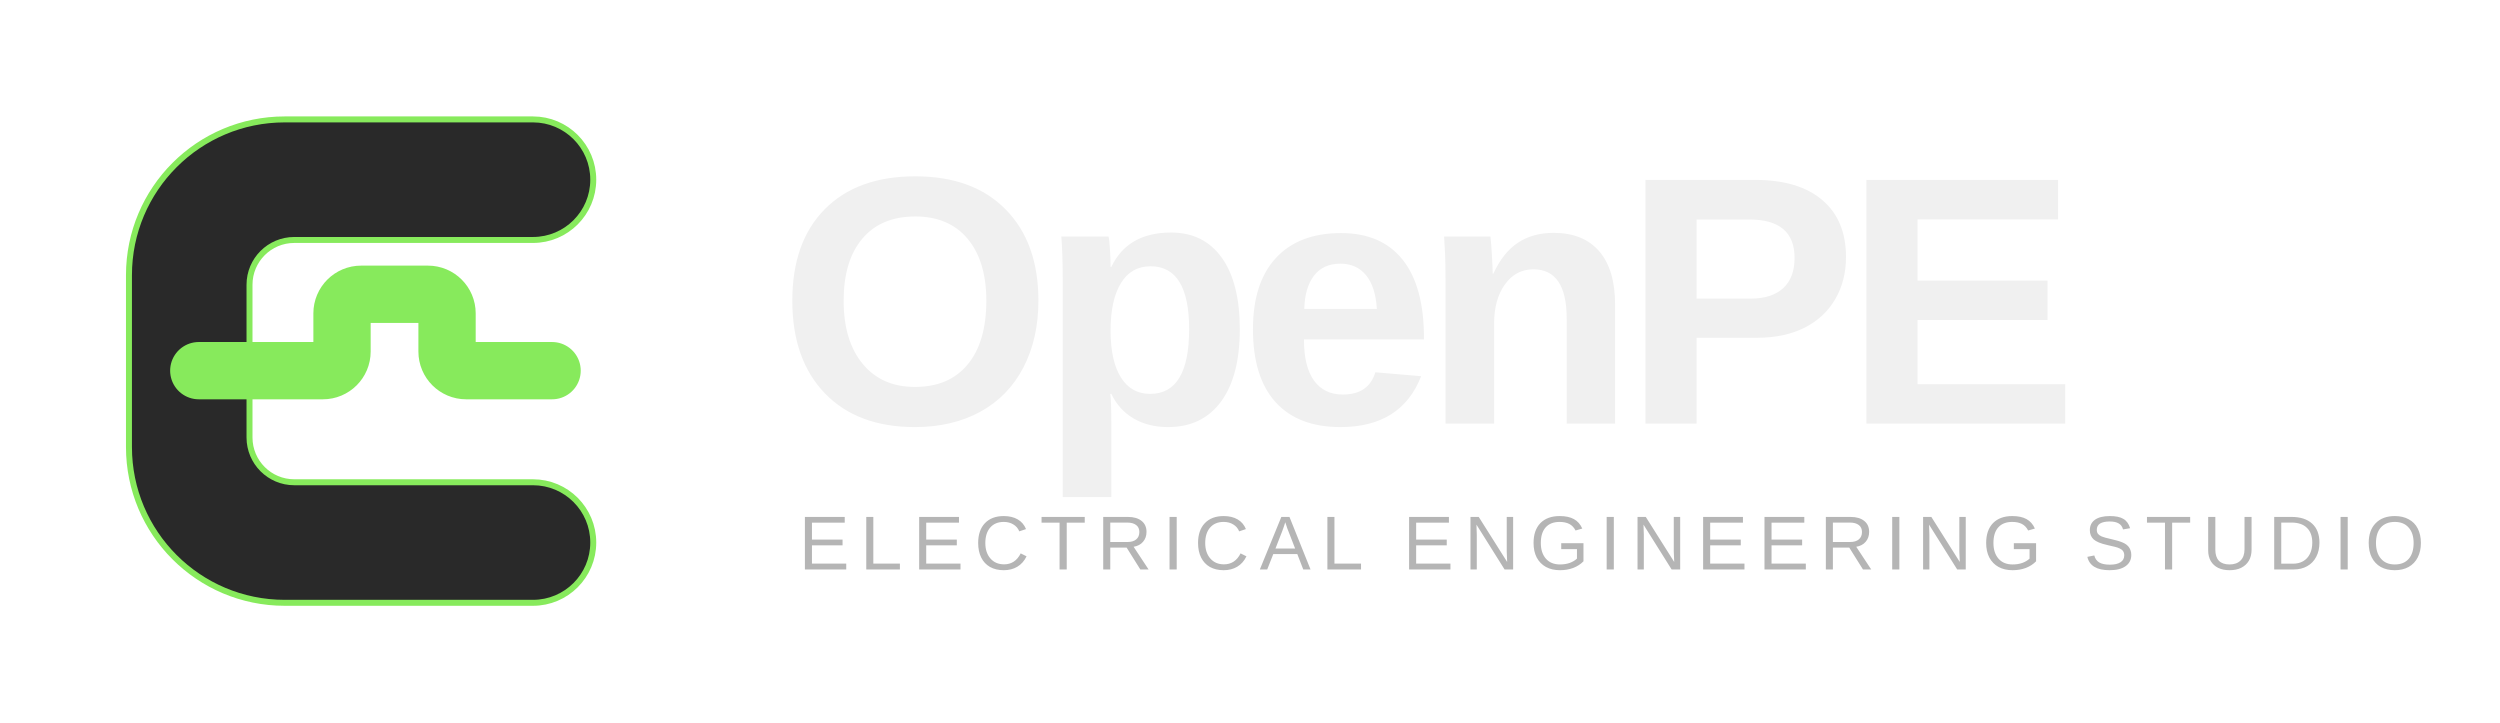
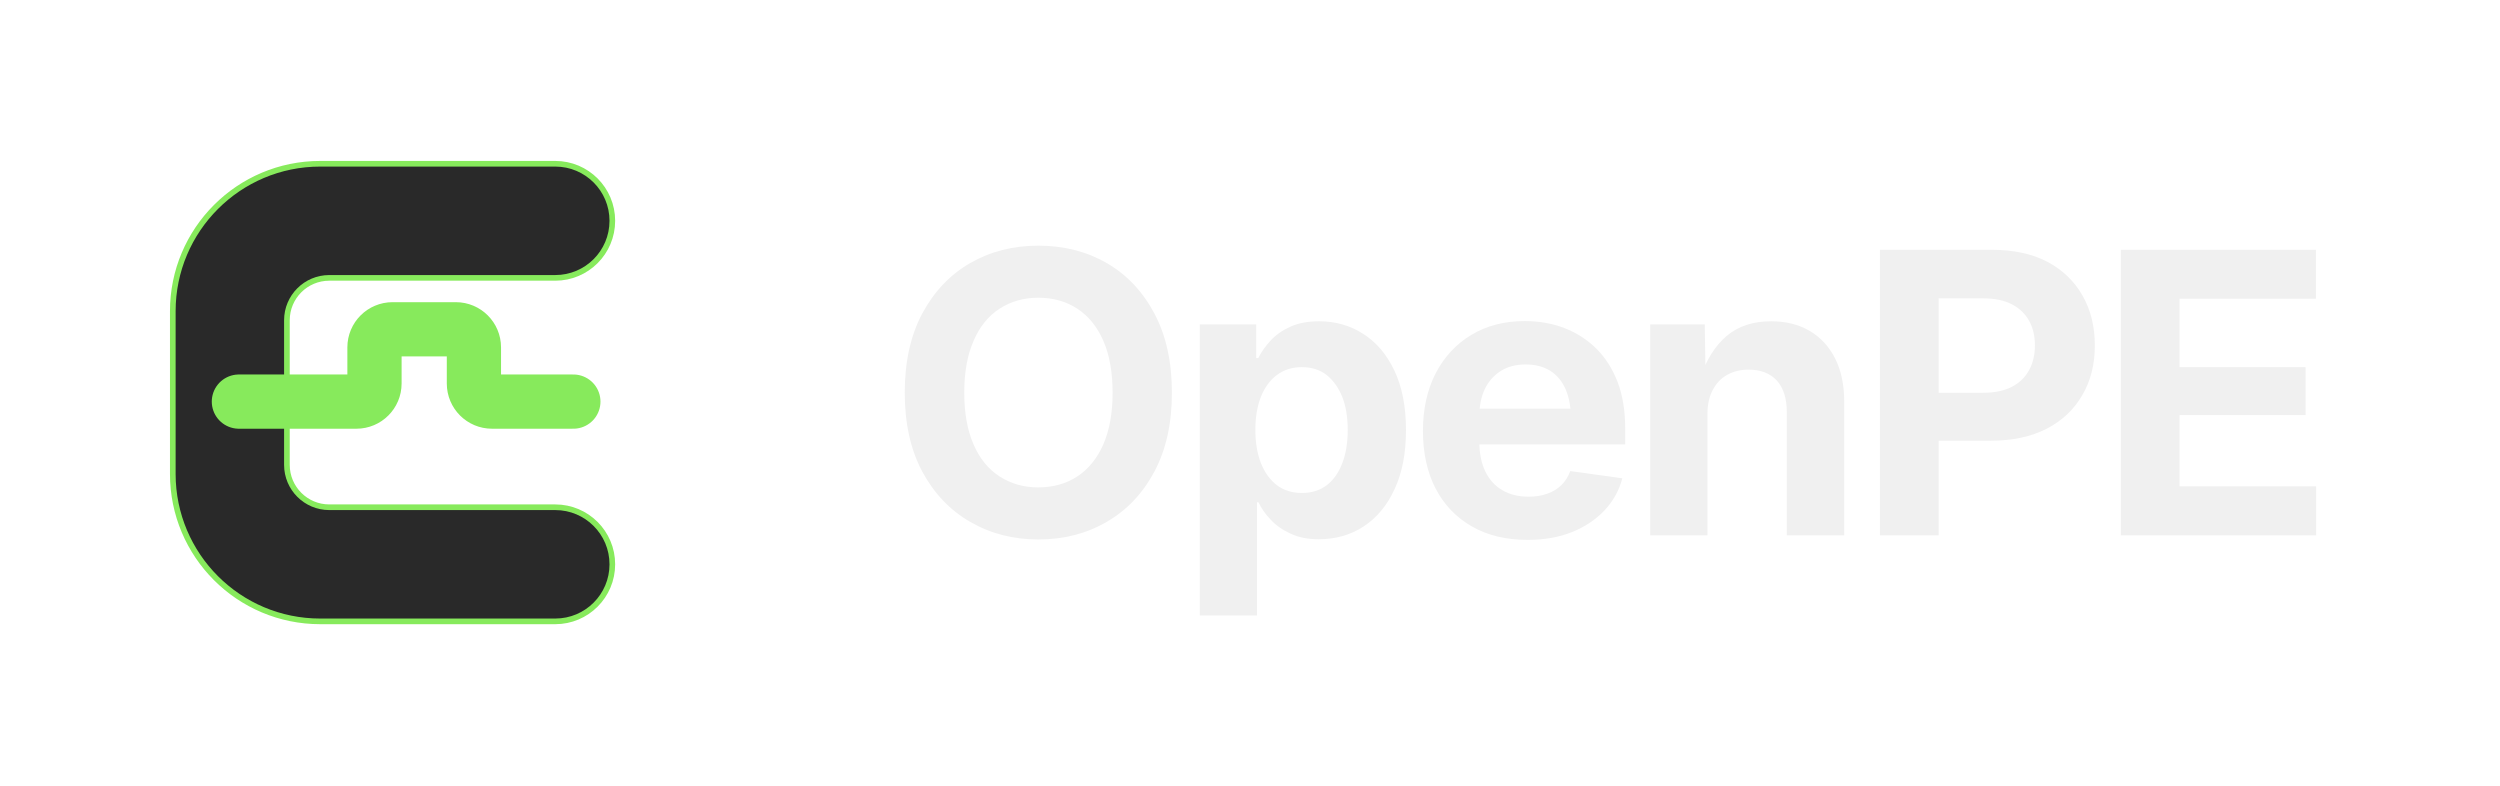
- <svg xmlns="http://www.w3.org/2000/svg" width="360" height="104" viewBox="0 0 360 104">
-   <g transform="translate(8 8) scale(1.375)">
+ <svg xmlns="http://www.w3.org/2000/svg" width="121" height="38" viewBox="0 0 121 38">
+   <g transform="translate(5 5) scale(0.4375)">
    <path data-role="body" fill="#292929" stroke="#87ea5c" stroke-width="1.25" stroke-linejoin="round" paint-order="stroke fill" d="M24 7h26a6 6 0 0 1 0 12H25a5 5 0 0 0-5 5v16a5 5 0 0 0 5 5h25a6 6 0 0 1 0 12H24A16 16 0 0 1 8 41V23A16 16 0 0 1 24 7Z" />
    <path data-role="signal" fill="none" stroke="#87ea5c" stroke-width="6" stroke-linecap="round" stroke-linejoin="round" d="M15 33h13a2 2 0 0 0 2-2v-4a2 2 0 0 1 2-2h7a2 2 0 0 1 2 2v4a2 2 0 0 0 2 2h9" />
  </g>
-   <text x="112" y="61" font-family="Segoe UI,Arial,sans-serif" font-weight="600" font-size="51" letter-spacing="-2.2" fill="#f0f0f0">OpenPE</text>
-   <text x="115" y="82" font-family="Segoe UI,Arial,sans-serif" font-size="11" letter-spacing="1.5" fill="#b5b5b5">ELECTRICAL ENGINEERING STUDIO</text>
+   <g transform="translate(43 5)" fill="#f0f0f0">
+     <path d="M7.25 21.11Q5.43 21.11 3.96 20.26Q2.5 19.42 1.64 17.83Q0.79 16.24 0.79 14.01Q0.79 11.76 1.64 10.17Q2.5 8.57 3.96 7.73Q5.43 6.89 7.25 6.89Q9.1 6.89 10.56 7.73Q12.02 8.57 12.87 10.17Q13.72 11.76 13.72 14.01Q13.72 16.24 12.87 17.83Q12.02 19.42 10.56 20.26Q9.1 21.11 7.25 21.11ZM7.25 18.59Q8.33 18.59 9.14 18.06Q9.95 17.53 10.4 16.51Q10.85 15.48 10.85 14.01Q10.85 12.52 10.4 11.49Q9.95 10.47 9.14 9.94Q8.33 9.41 7.25 9.41Q6.2 9.41 5.38 9.94Q4.56 10.47 4.12 11.5Q3.67 12.52 3.67 14.01Q3.67 15.48 4.12 16.51Q4.56 17.53 5.38 18.06Q6.2 18.59 7.25 18.59Z" />
+     <path d="M15.07 24.79L15.07 10.7L17.8 10.7L17.8 12.33L17.9 12.33Q18.12 11.89 18.5 11.48Q18.88 11.07 19.46 10.81Q20.03 10.55 20.85 10.55Q22.03 10.55 22.98 11.16Q23.93 11.76 24.49 12.94Q25.05 14.12 25.05 15.82Q25.05 17.49 24.5 18.67Q23.96 19.85 23 20.48Q22.05 21.1 20.82 21.1Q20.04 21.1 19.47 20.83Q18.89 20.57 18.51 20.16Q18.12 19.76 17.91 19.31L17.84 19.31L17.84 24.79ZM20.01 18.86Q20.72 18.86 21.22 18.48Q21.71 18.1 21.97 17.41Q22.23 16.73 22.23 15.81Q22.23 14.89 21.97 14.22Q21.7 13.55 21.22 13.16Q20.73 12.77 20.01 12.77Q19.31 12.77 18.8 13.15Q18.3 13.53 18.03 14.2Q17.76 14.88 17.76 15.81Q17.76 16.73 18.03 17.42Q18.31 18.11 18.81 18.49Q19.31 18.86 20.01 18.86Z" />
+     <path d="M30.93 21.13Q29.37 21.13 28.24 20.48Q27.1 19.83 26.48 18.64Q25.87 17.45 25.87 15.86Q25.87 14.28 26.48 13.08Q27.1 11.88 28.21 11.21Q29.32 10.54 30.8 10.54Q31.84 10.54 32.72 10.88Q33.6 11.22 34.27 11.88Q34.93 12.54 35.3 13.51Q35.66 14.47 35.66 15.75L35.66 16.51L26.96 16.51L26.96 14.78L34.31 14.78L33.03 15.22Q33.03 14.44 32.78 13.85Q32.53 13.27 32.04 12.95Q31.54 12.64 30.84 12.64Q30.13 12.64 29.63 12.96Q29.12 13.29 28.86 13.84Q28.6 14.4 28.6 15.14L28.6 16.37Q28.6 17.22 28.89 17.82Q29.19 18.43 29.72 18.73Q30.25 19.04 30.99 19.04Q31.5 19.04 31.9 18.89Q32.3 18.75 32.58 18.47Q32.86 18.19 33 17.8L35.52 18.15Q35.29 19.03 34.66 19.7Q34.03 20.37 33.09 20.75Q32.15 21.13 30.93 21.13Z" />
+     <path d="M39.64 15.06L39.64 20.91L36.87 20.91L36.87 10.7L39.51 10.7L39.55 13.28L39.3 13.28Q39.73 11.98 40.57 11.26Q41.41 10.55 42.72 10.55Q43.79 10.55 44.58 11.01Q45.38 11.48 45.82 12.35Q46.26 13.22 46.26 14.45L46.26 20.91L43.48 20.91L43.48 14.93Q43.48 13.96 43 13.42Q42.51 12.89 41.63 12.89Q41.05 12.89 40.6 13.14Q40.15 13.39 39.9 13.87Q39.64 14.34 39.64 15.06Z" />
+     <path d="M47.99 20.91L47.99 7.09L53.4 7.09Q54.98 7.09 56.09 7.67Q57.2 8.26 57.79 9.3Q58.39 10.34 58.39 11.72Q58.39 13.1 57.78 14.13Q57.18 15.17 56.06 15.75Q54.93 16.33 53.35 16.33L49.78 16.33L49.78 14.01L52.98 14.01Q53.82 14.01 54.38 13.72Q54.93 13.43 55.21 12.91Q55.49 12.4 55.49 11.72Q55.49 11.03 55.21 10.53Q54.93 10.02 54.38 9.73Q53.82 9.44 52.98 9.44L50.83 9.44L50.83 20.91Z" />
+     <path d="M59.65 20.91L59.65 7.09L69.09 7.09L69.09 9.46L62.49 9.46L62.49 12.77L68.59 12.77L68.59 15.09L62.49 15.09L62.49 18.54L69.1 18.54L69.1 20.91Z" />
+   </g>
</svg>
